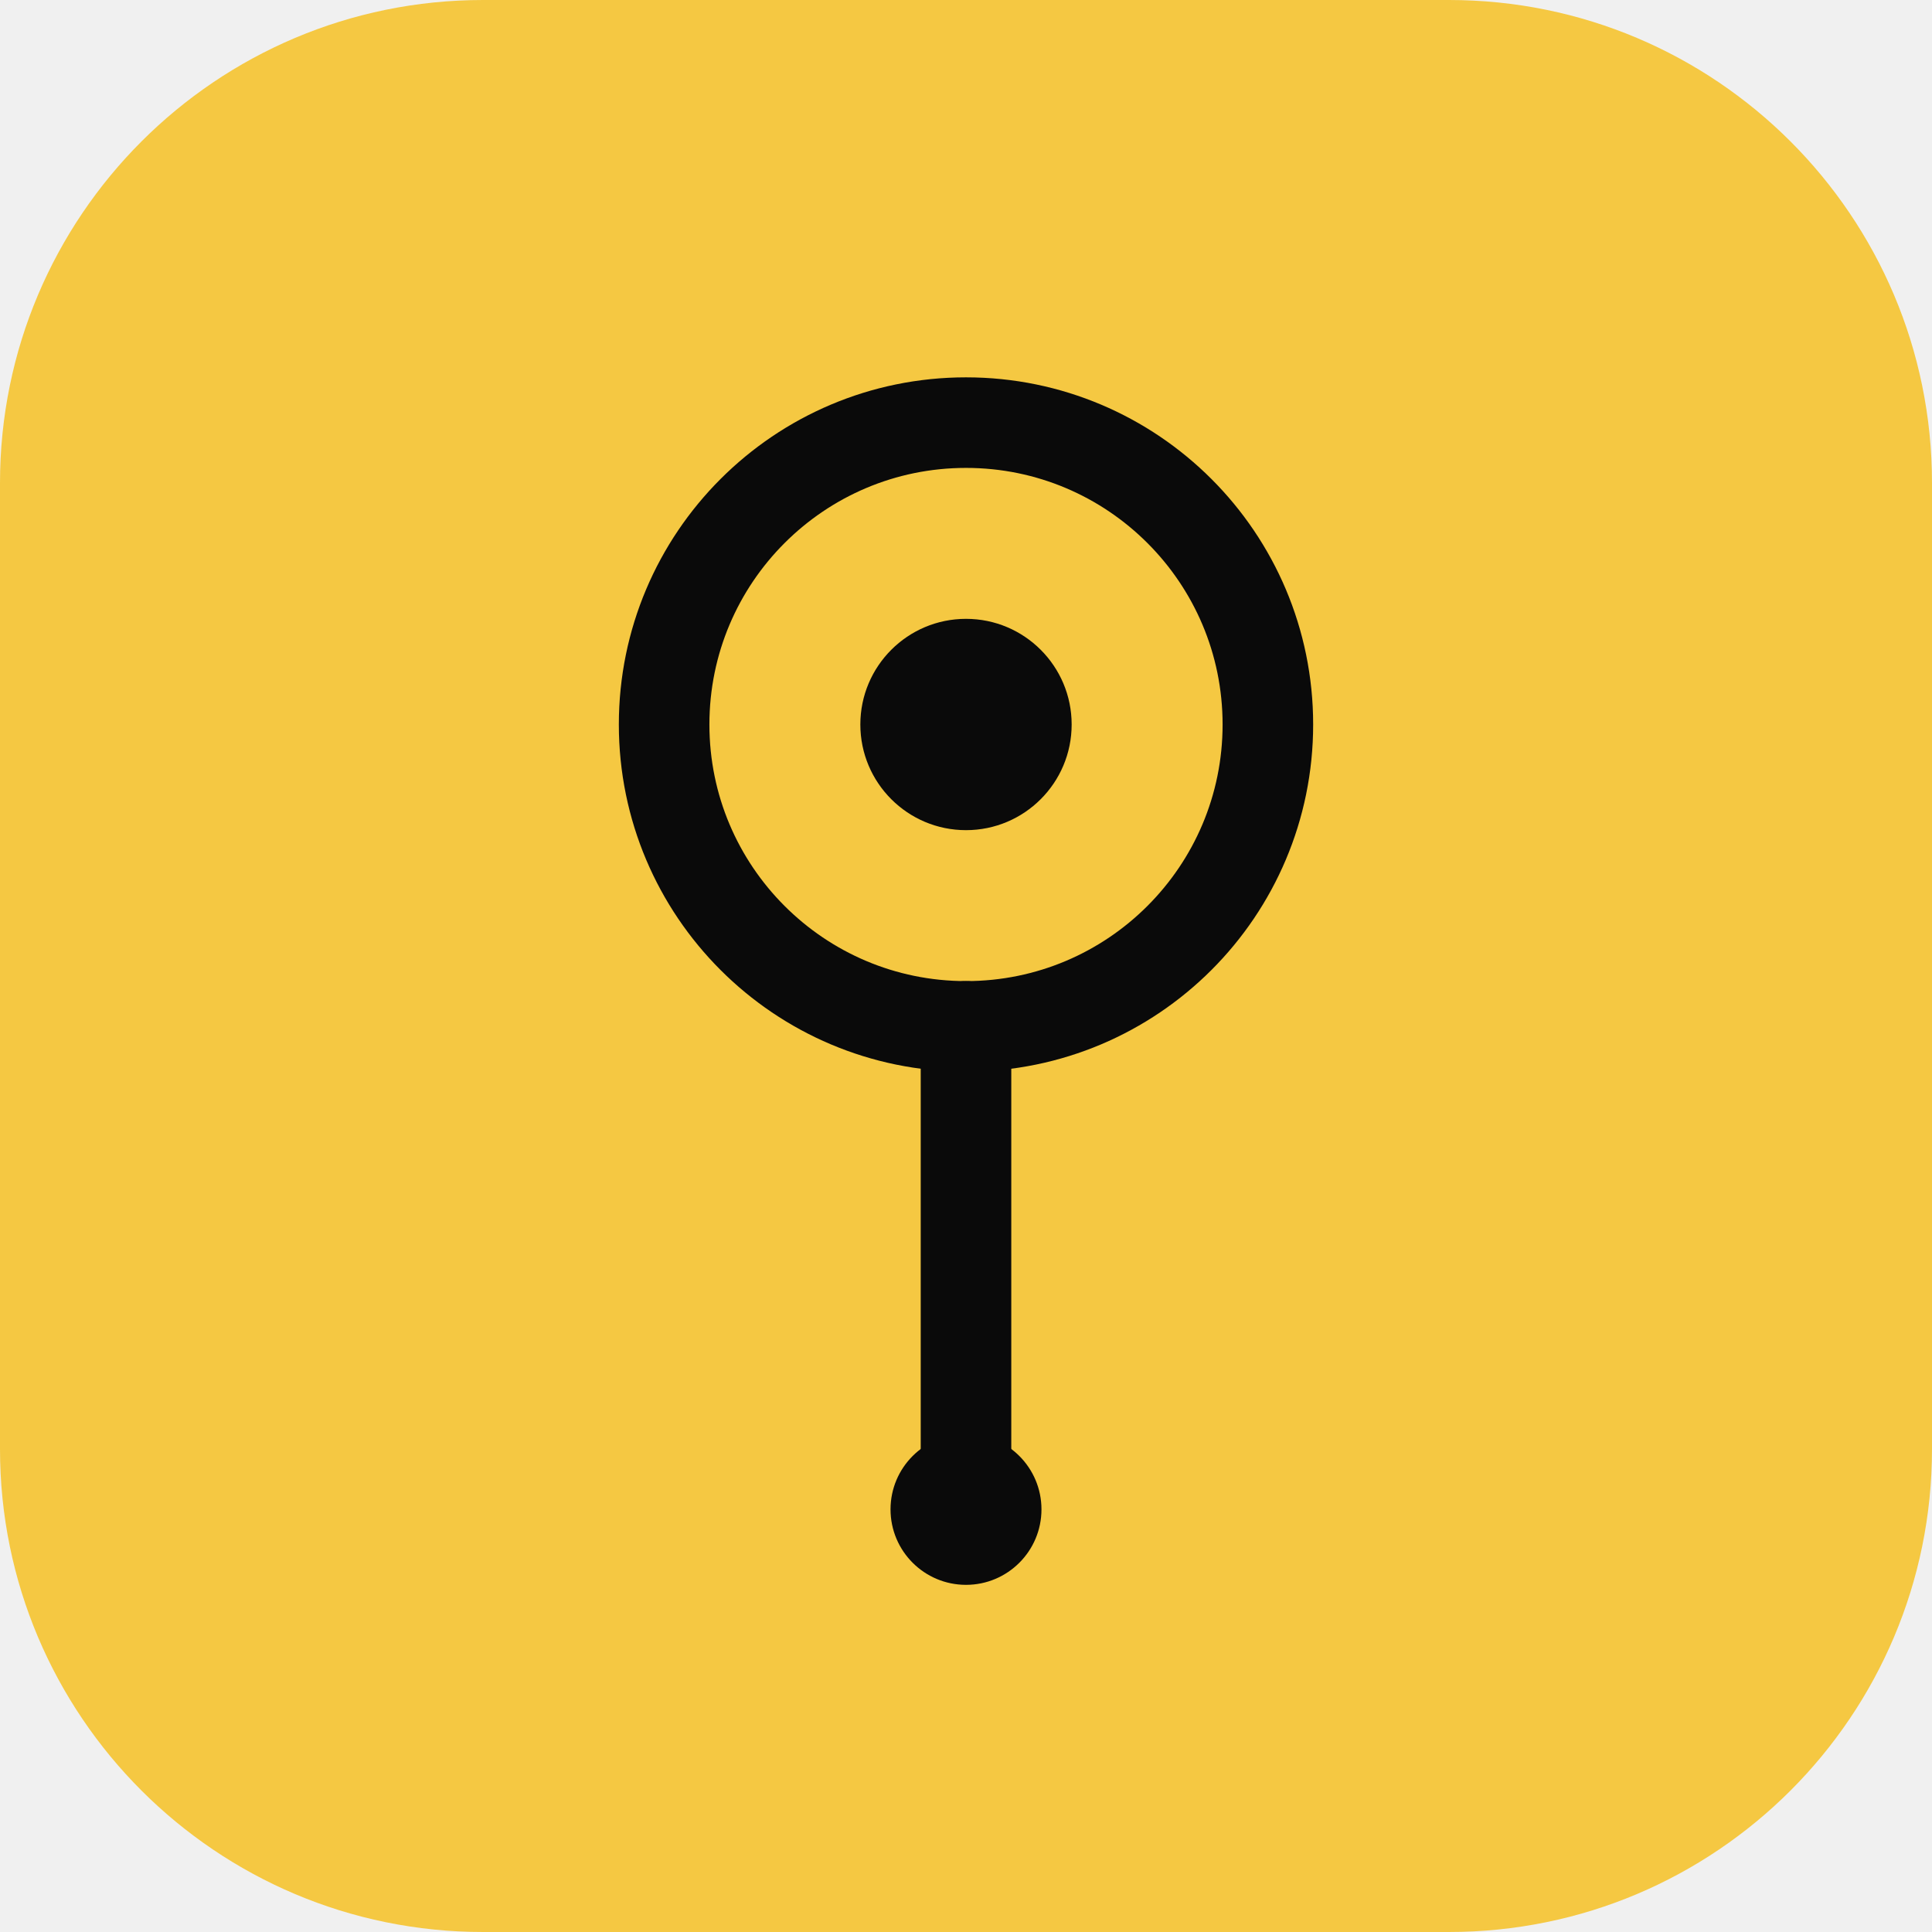
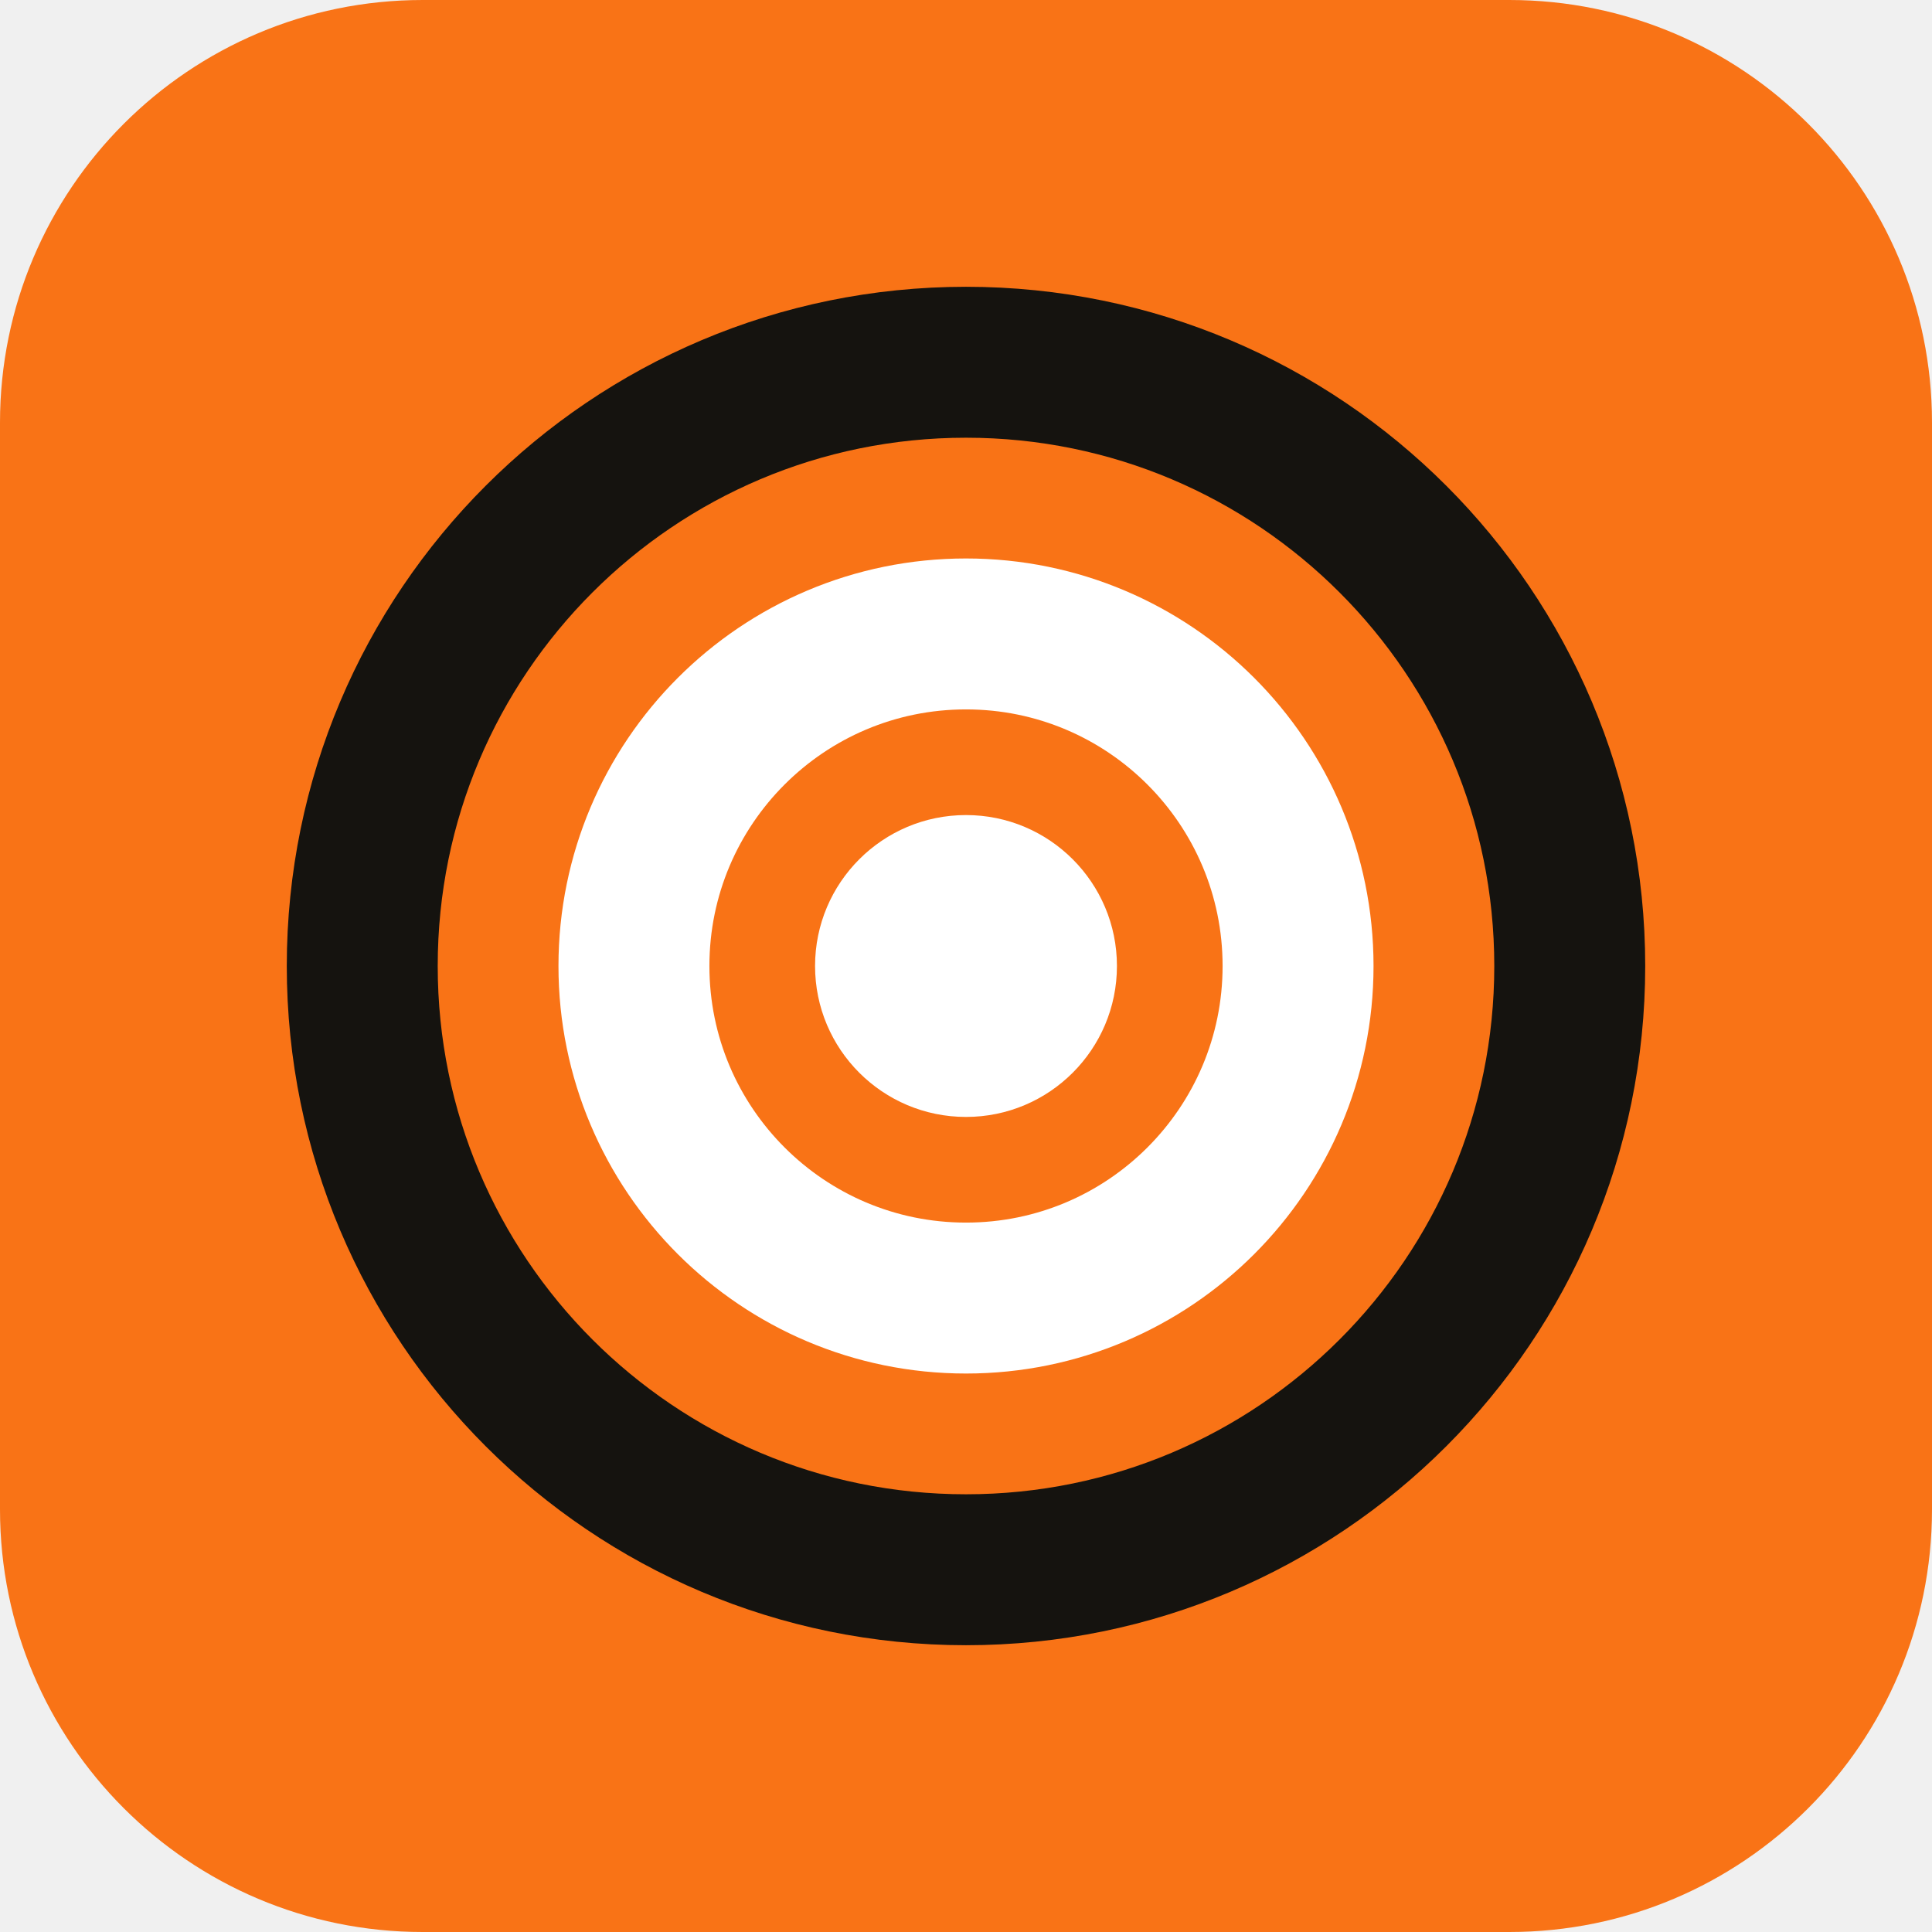
<svg xmlns="http://www.w3.org/2000/svg" width="64" height="64" viewBox="0 0 64 64">
-   <rect x="0" y="0" width="64" height="64" rx="16" fill="#f5c842" />
-   <circle cx="32" cy="24" r="10" fill="none" stroke="#0a0a0a" stroke-width="3" />
-   <line x1="32" y1="34" x2="32" y2="48" stroke="#0a0a0a" stroke-width="3" stroke-linecap="round" />
-   <circle cx="32" cy="24" r="3.5" fill="#0a0a0a" />
-   <circle cx="32" cy="50" r="2.5" fill="#0a0a0a" />
+   <rect width="64" height="64" rx="14" fill="#F97316" />
+   <g transform="translate(8 8)">
+     <circle cx="24" cy="24" r="20" fill="none" stroke="#15130F" stroke-width="5" />
+     <circle cx="24" cy="24" r="11" fill="none" stroke="#FFFFFF" stroke-width="5" />
+     <circle cx="24" cy="24" r="5" fill="#FFFFFF" />
+   </g>
</svg>
